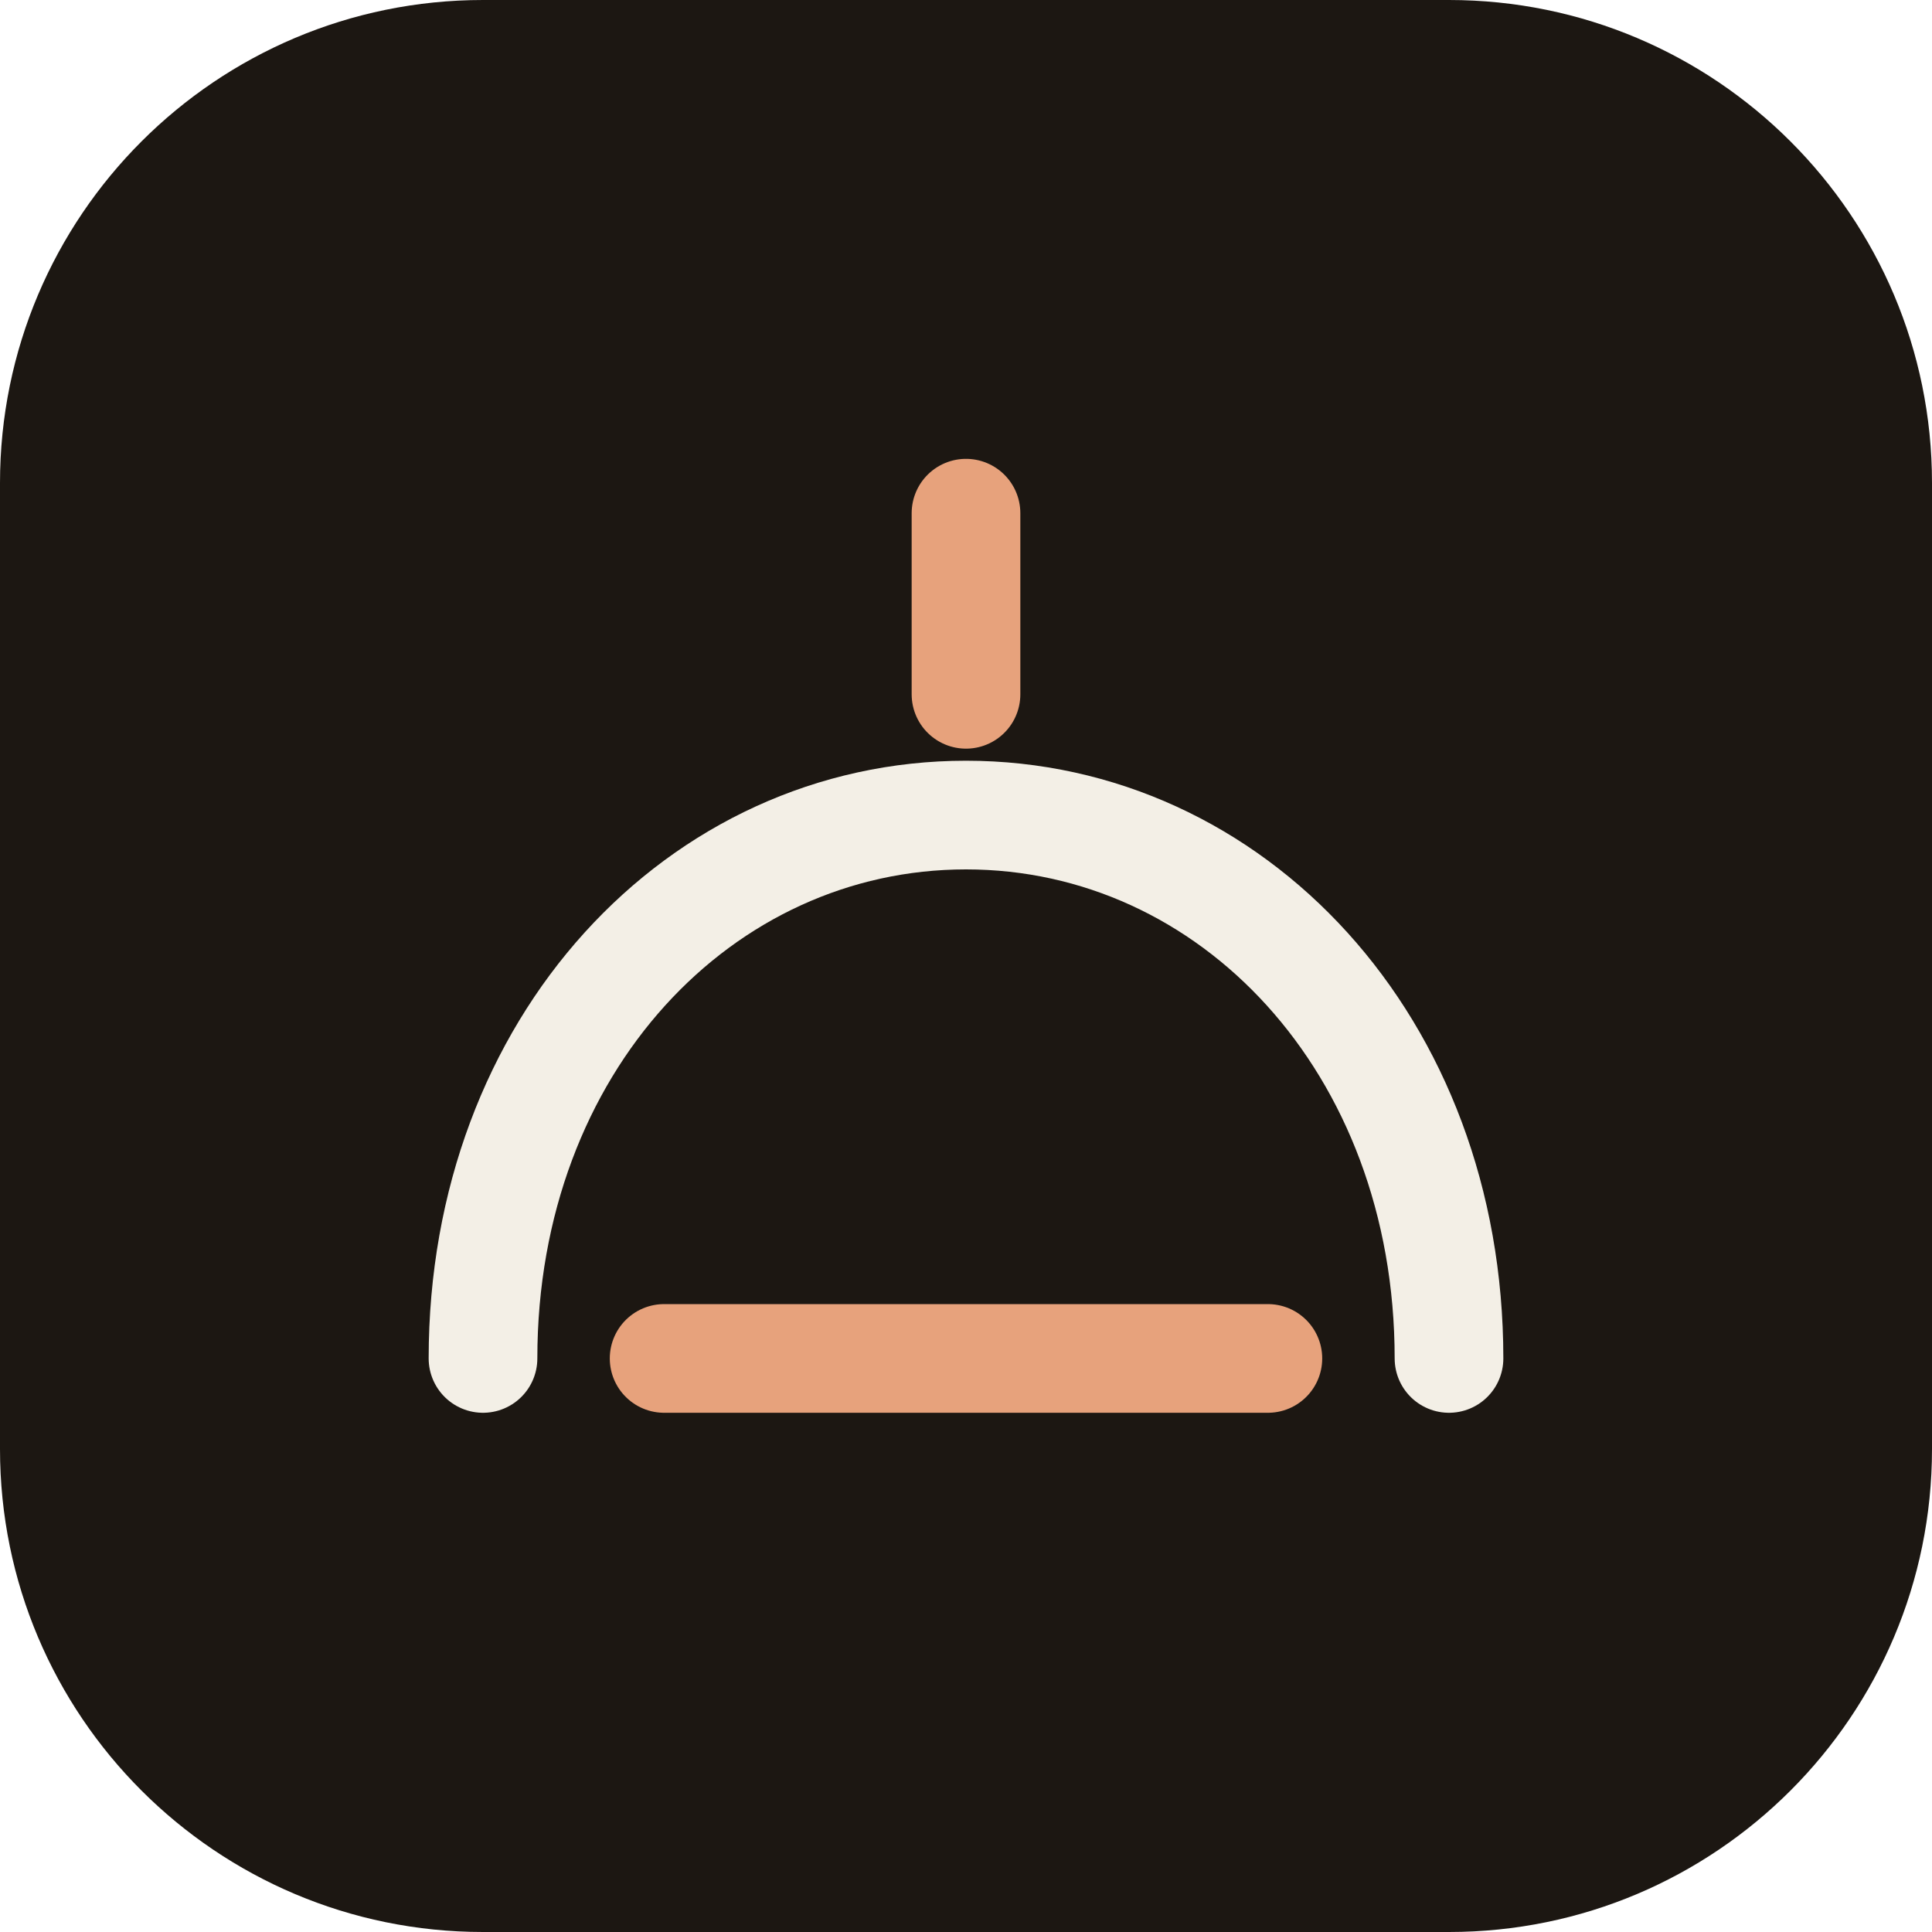
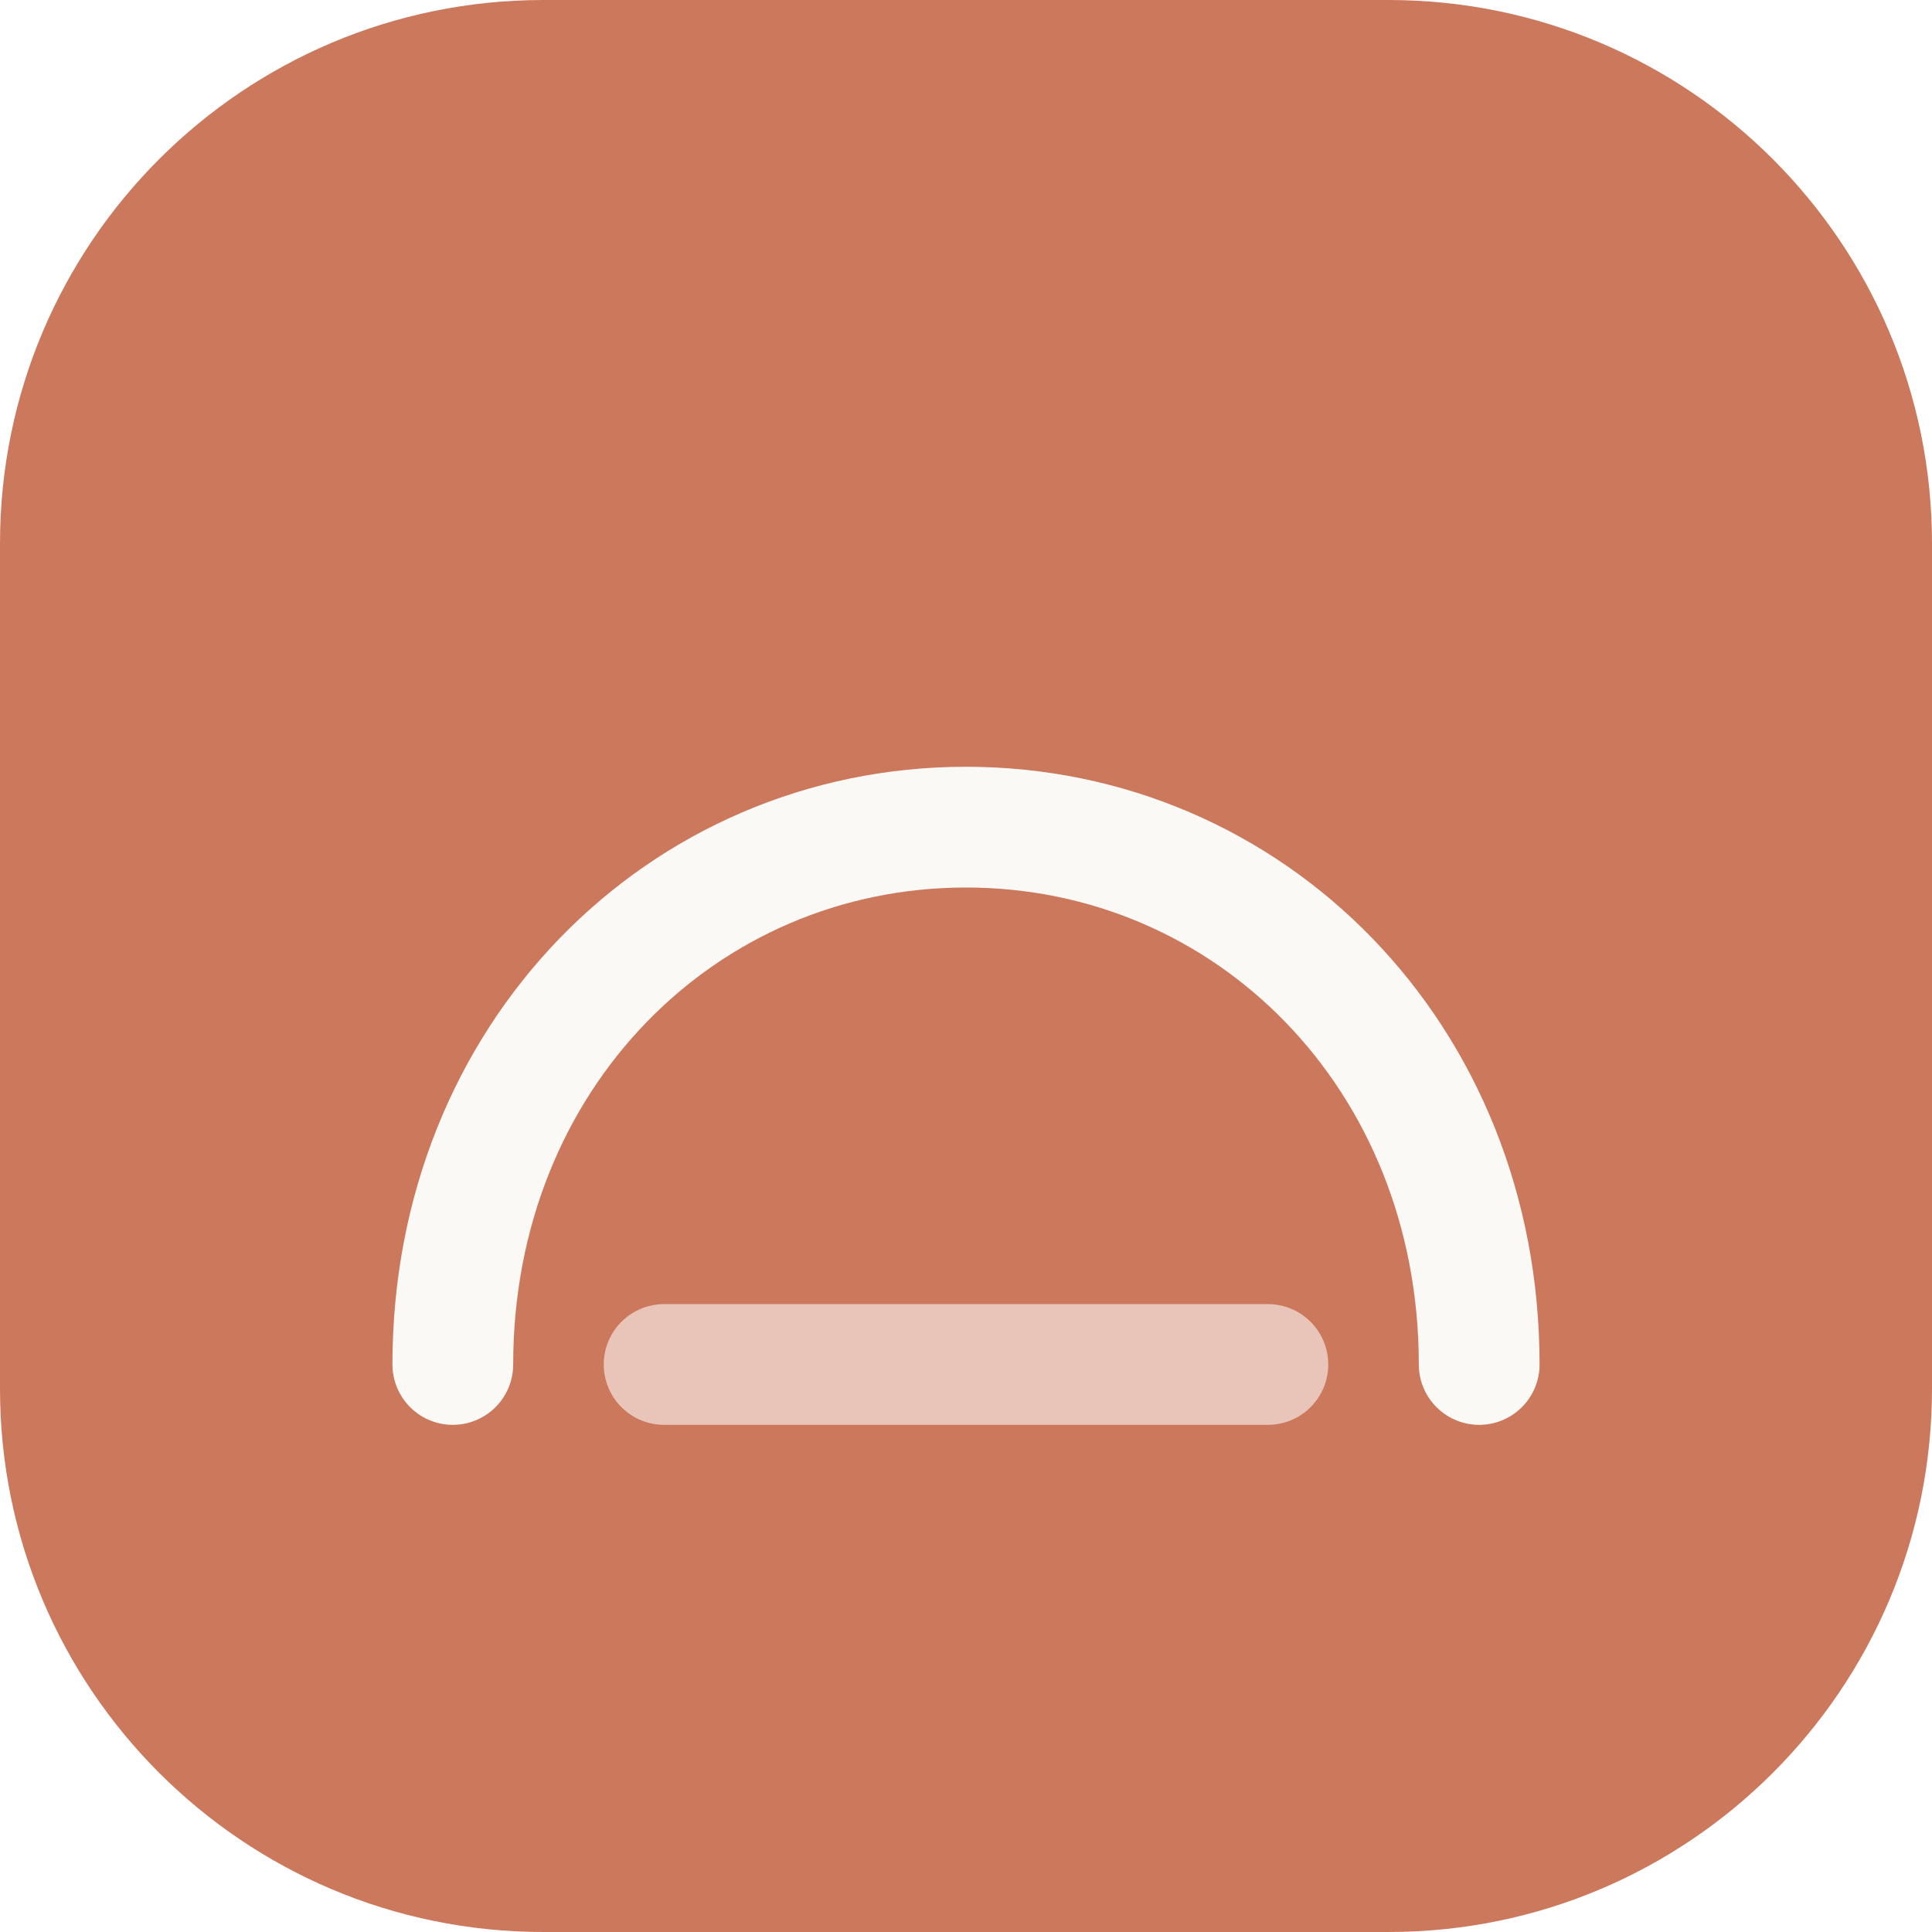
<svg xmlns="http://www.w3.org/2000/svg" viewBox="0 0 32 32" fill="none">
-   <rect width="32" height="32" rx="8" fill="#1C1712" />
-   <path d="M8 22.5c0-5.2 3.6-9 8-9s8 3.8 8 9" stroke="#F3EFE6" stroke-width="1.8" stroke-linecap="round" />
-   <path d="M11 22.5h10" stroke="#E7A27C" stroke-width="1.8" stroke-linecap="round" />
-   <path d="M16 8.5v3" stroke="#E7A27C" stroke-width="1.8" stroke-linecap="round" />
+   <rect width="32" height="32" rx="9" fill="#CC785C" />
+   <path d="M7.5 22.6c0-5.1 3.8-8.9 8.5-8.9s8.5 3.8 8.5 8.9" stroke="#FAF9F5" stroke-width="2" stroke-linecap="round" />
+   <path d="M11 22.6h10" stroke="#FAF9F5" stroke-width="2" stroke-linecap="round" opacity="0.6" />
</svg>
